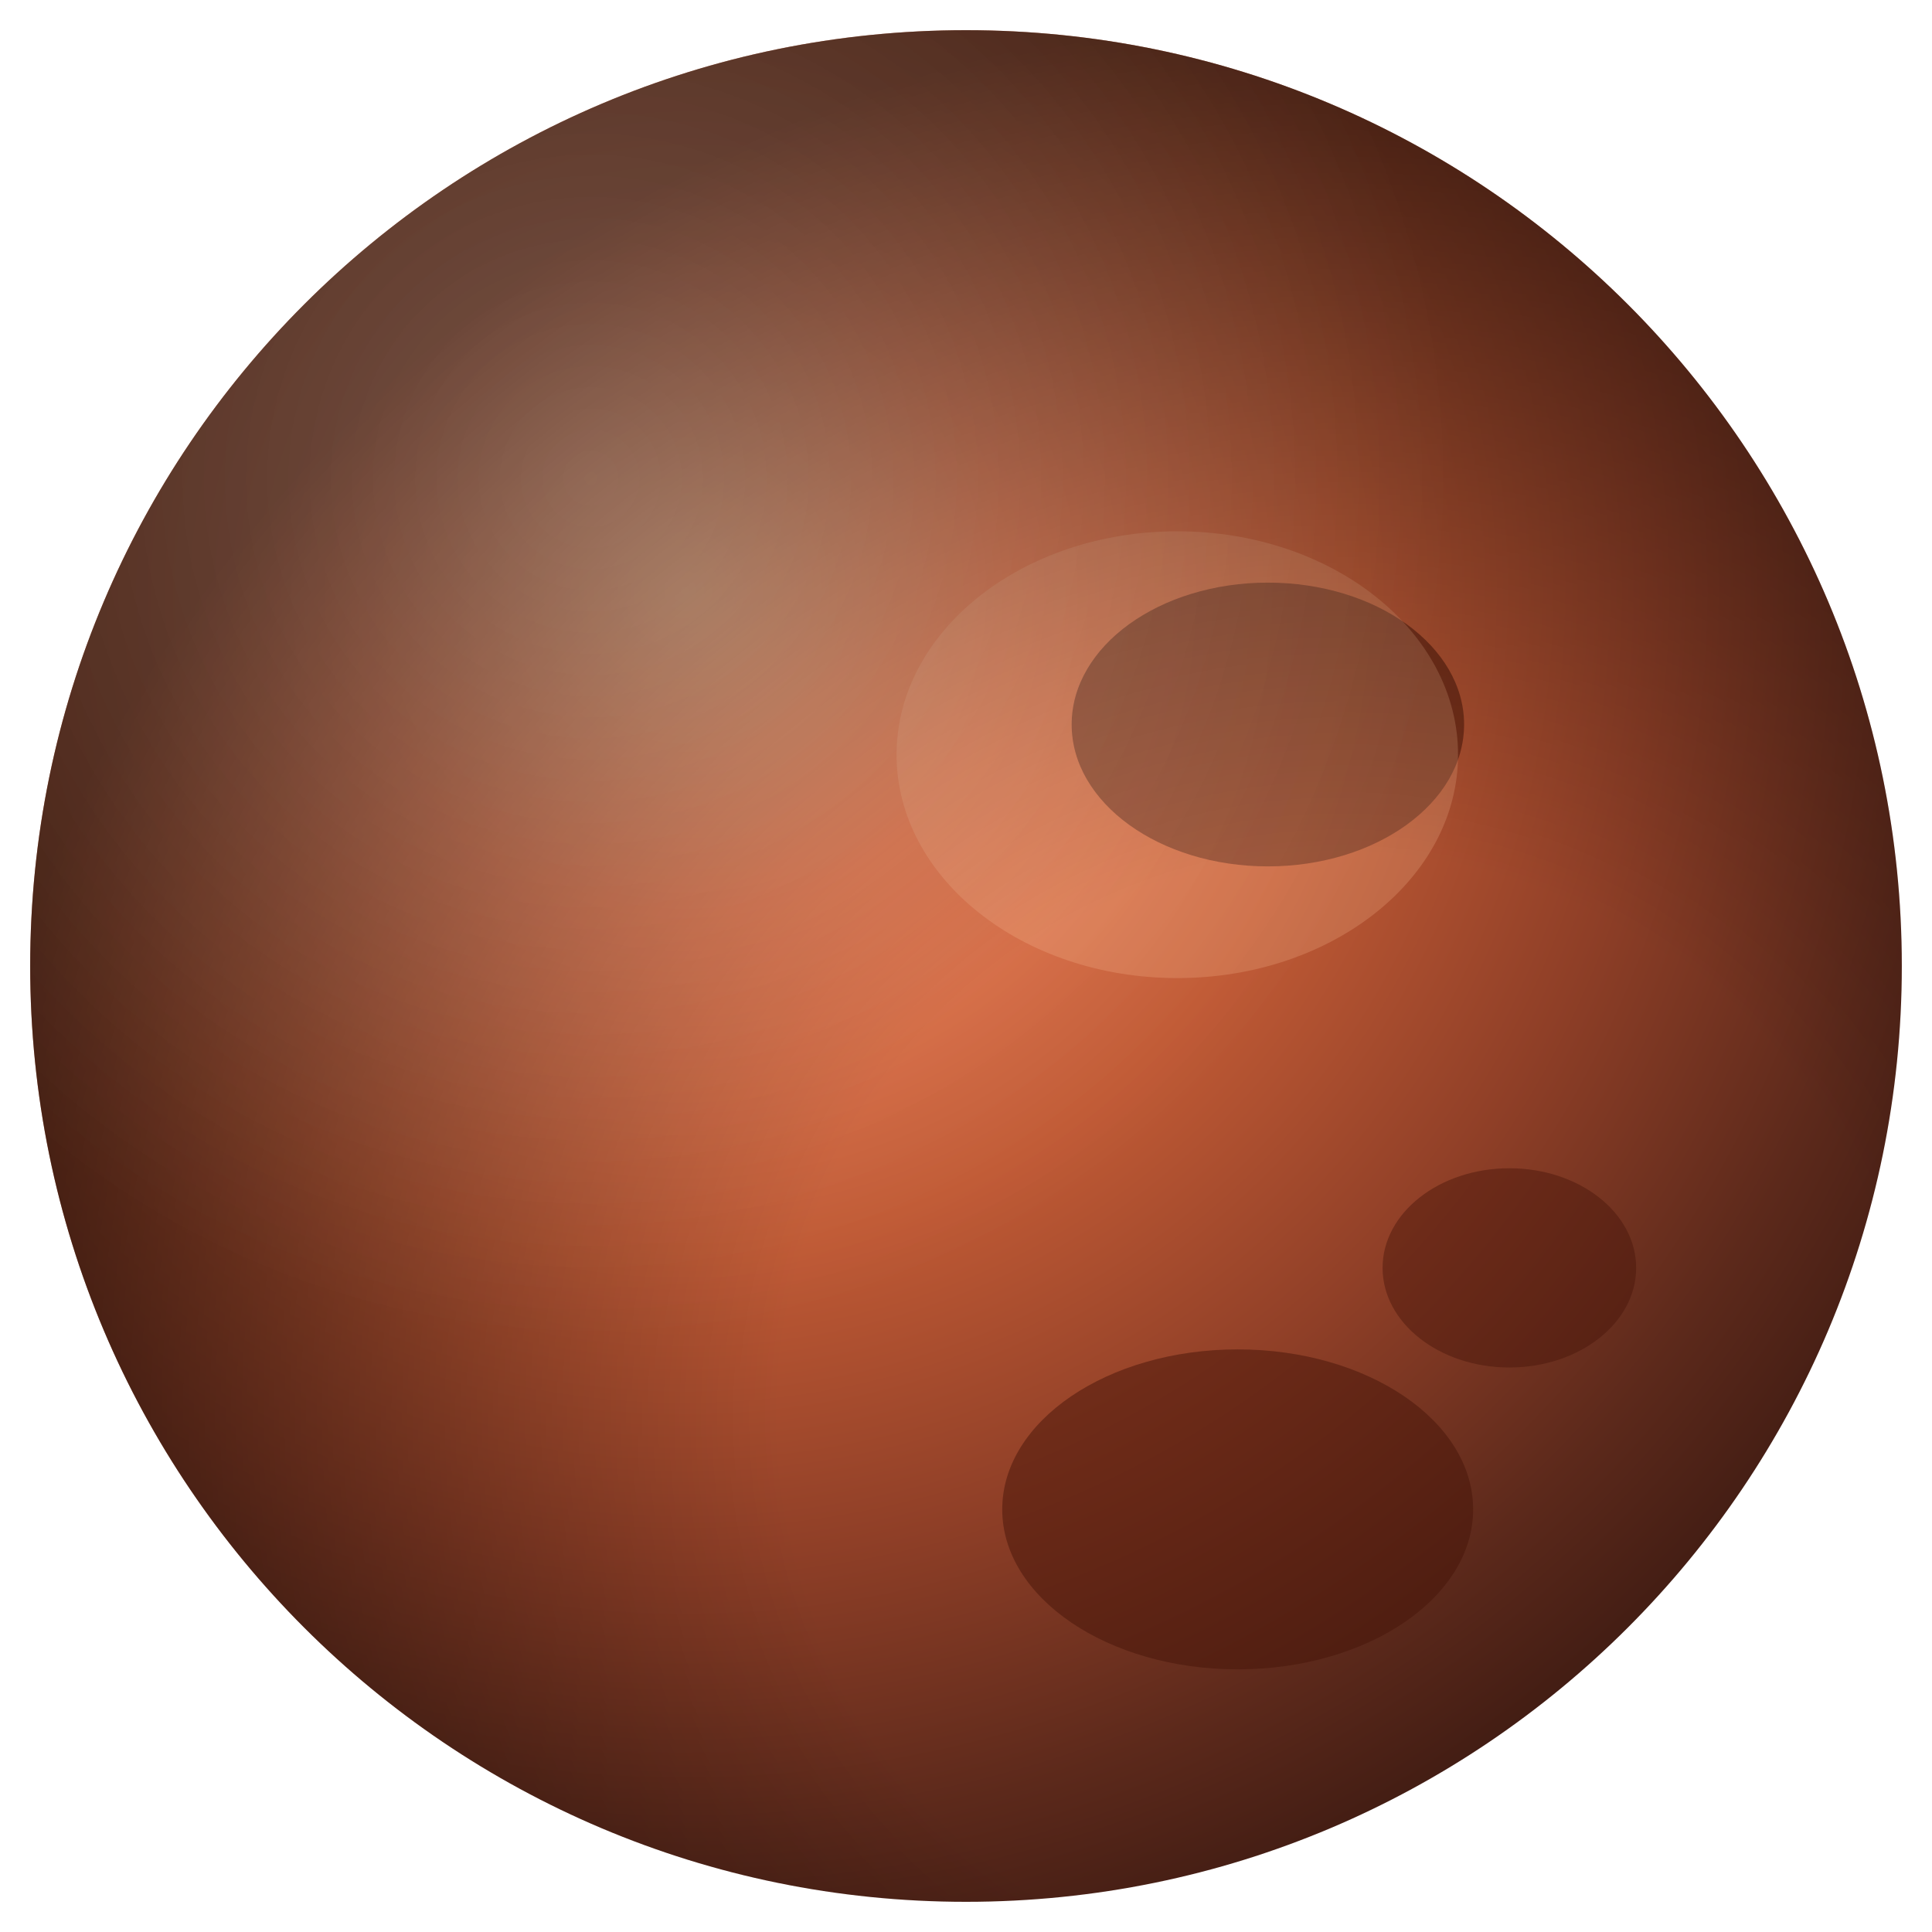
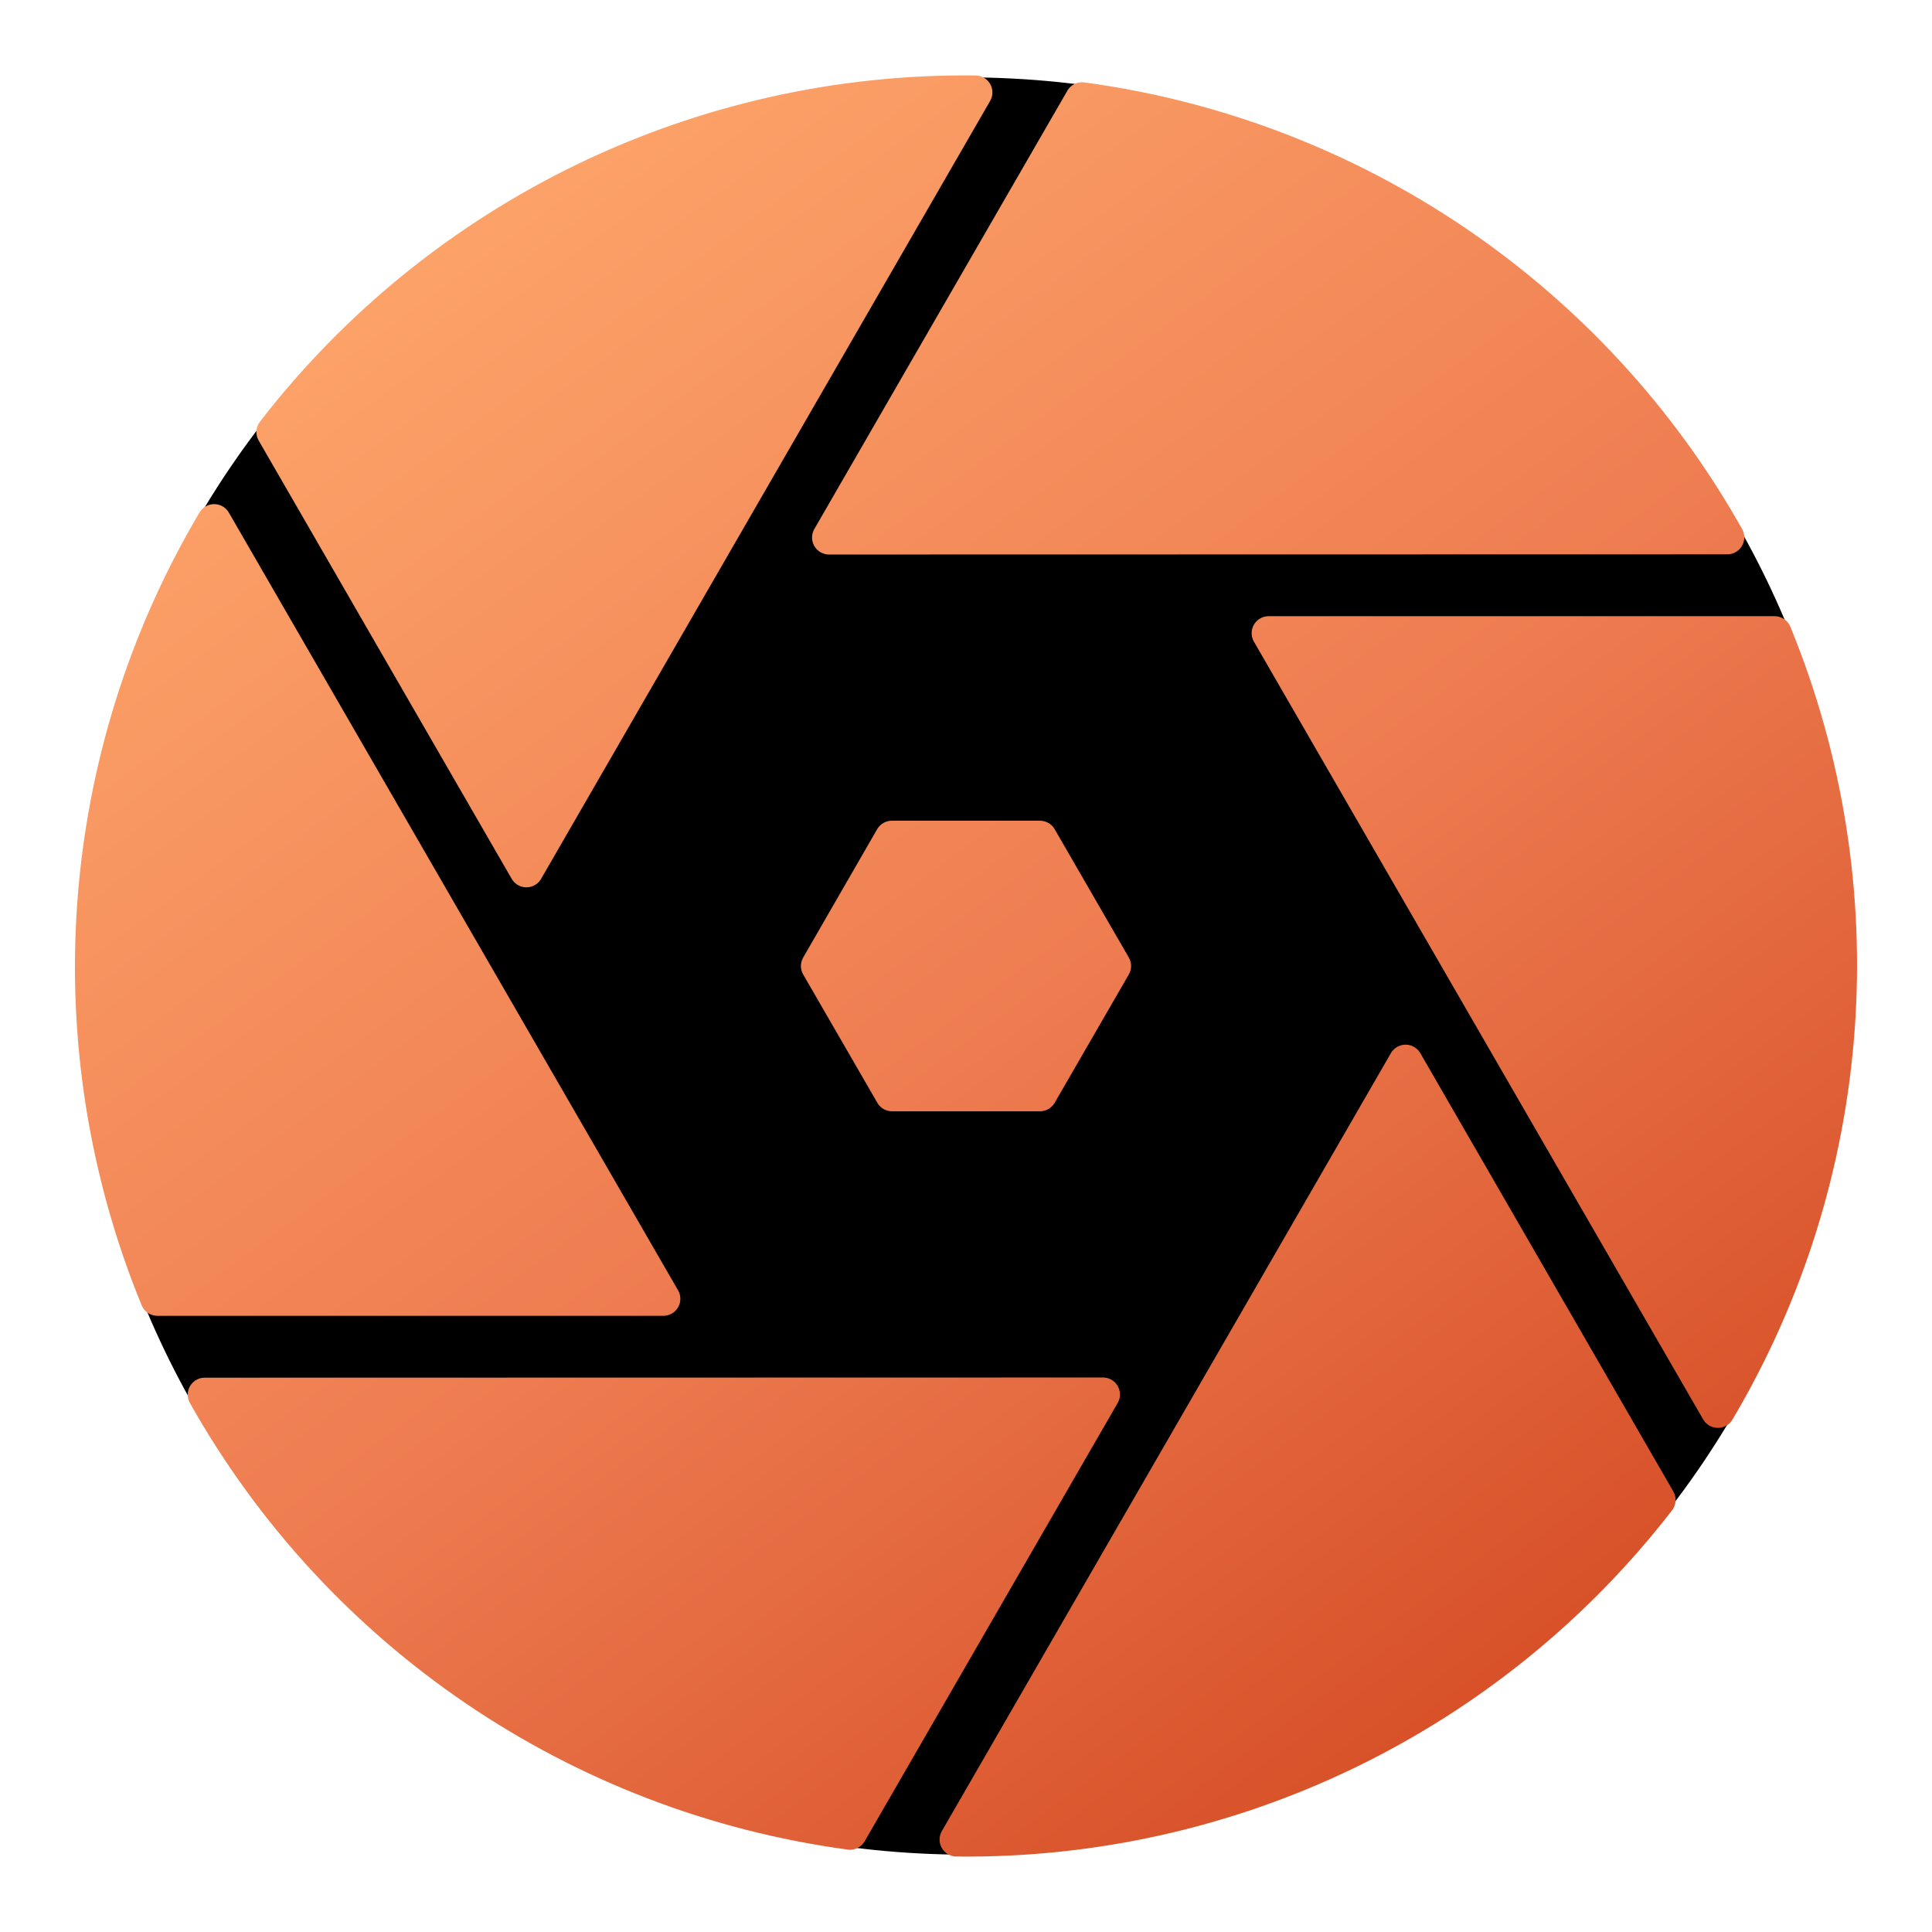
- <svg xmlns="http://www.w3.org/2000/svg" viewBox="0 0 64 64">
+ <svg xmlns="http://www.w3.org/2000/svg" viewBox="0 0 1024 1024" width="1024" height="1024">
  <defs>
-     <radialGradient id="marsSphere" cx="0.35" cy="0.30" r="0.78">
-       <stop offset="0" stop-color="#f0a276" />
-       <stop offset="0.22" stop-color="#E8794F" />
-       <stop offset="0.45" stop-color="#c05a35" />
-       <stop offset="0.66" stop-color="#8f3f27" />
-       <stop offset="0.85" stop-color="#5c291b" />
-       <stop offset="1" stop-color="#3a1911" />
-     </radialGradient>
-     <radialGradient id="marsHi" cx="0.30" cy="0.24" r="0.46">
-       <stop offset="0" stop-color="#ffffff" stop-opacity="0.16" />
-       <stop offset="1" stop-color="#ffffff" stop-opacity="0" />
-     </radialGradient>
-     <radialGradient id="marsShade" cx="0.70" cy="0.74" r="0.75">
-       <stop offset="0.4" stop-color="#000000" stop-opacity="0" />
-       <stop offset="1" stop-color="#000000" stop-opacity="0.62" />
-     </radialGradient>
-     <clipPath id="marsClip">
-       <circle cx="32" cy="32" r="31" />
-     </clipPath>
+     <linearGradient id="g" gradientUnits="userSpaceOnUse" x1="240" y1="90" x2="880" y2="960">
+       <stop offset="0" stop-color="#FDA46A" />
+       <stop offset="0.5" stop-color="#EE7C50" />
+       <stop offset="1" stop-color="#D2461F" />
+     </linearGradient>
  </defs>
-   <circle cx="32" cy="32" r="31" fill="url(#marsSphere)" />
-   <g clip-path="url(#marsClip)">
-     <ellipse cx="42" cy="24" rx="6.5" ry="4.7" fill="#461408" opacity="0.55" />
-     <ellipse cx="41" cy="50" rx="7.8" ry="5.3" fill="#461408" opacity="0.5" />
-     <ellipse cx="50" cy="42" rx="4.2" ry="3.3" fill="#461408" opacity="0.45" />
-     <ellipse cx="39" cy="25" rx="9.3" ry="7.4" fill="#ffc49c" opacity="0.22" />
+   <circle id="bg" cx="512" cy="512" r="471" fill="#000000" />
+   <g fill="url(#g)" stroke="url(#g)" stroke-width="18" stroke-linejoin="round">
+     <path d="M517.0 49.0L279.0 461.3L144.9 229.0A463.5 463.5 0 0 1 517.0 49.0Z" />
+     <path d="M915.5 284.8L439.4 284.9L573.5 52.6A463.5 463.5 0 0 1 915.5 284.8Z" />
+     <path d="M910.5 747.8L672.4 335.6L940.6 335.6A463.5 463.5 0 0 1 910.5 747.8Z" />
+     <path d="M507.0 975.0L745.0 562.7L879.1 795.0A463.5 463.5 0 0 1 507.0 975.0Z" />
+     <path d="M108.5 739.2L584.6 739.1L450.5 971.4A463.5 463.5 0 0 1 108.5 739.2Z" />
+     <path d="M113.5 276.2L351.6 688.4L83.4 688.4A463.5 463.5 0 0 1 113.5 276.2Z" />
+     <path d="M590.5 512.0L551.2 580.0L472.8 580.0L433.5 512.0L472.7 444.0L551.2 444.0Z" />
  </g>
-   <circle cx="32" cy="32" r="31" fill="url(#marsShade)" />
-   <circle cx="32" cy="32" r="31" fill="url(#marsHi)" />
</svg>
